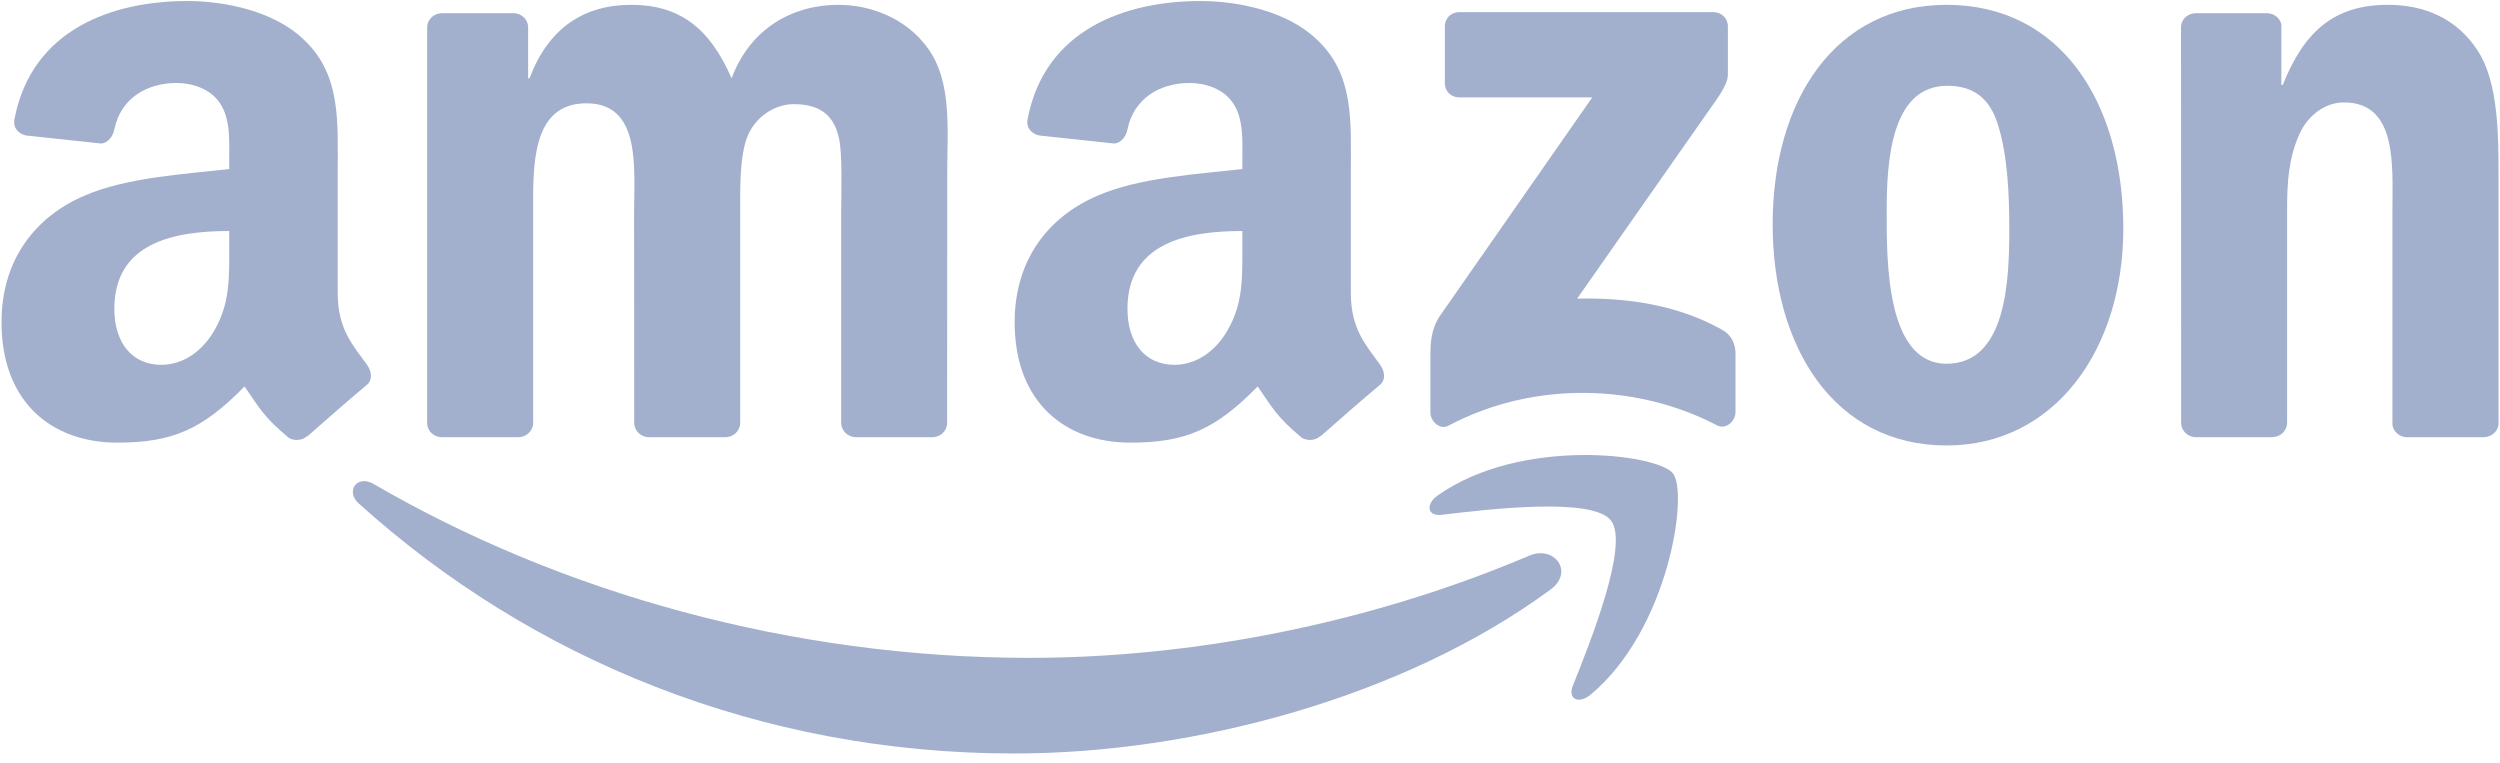
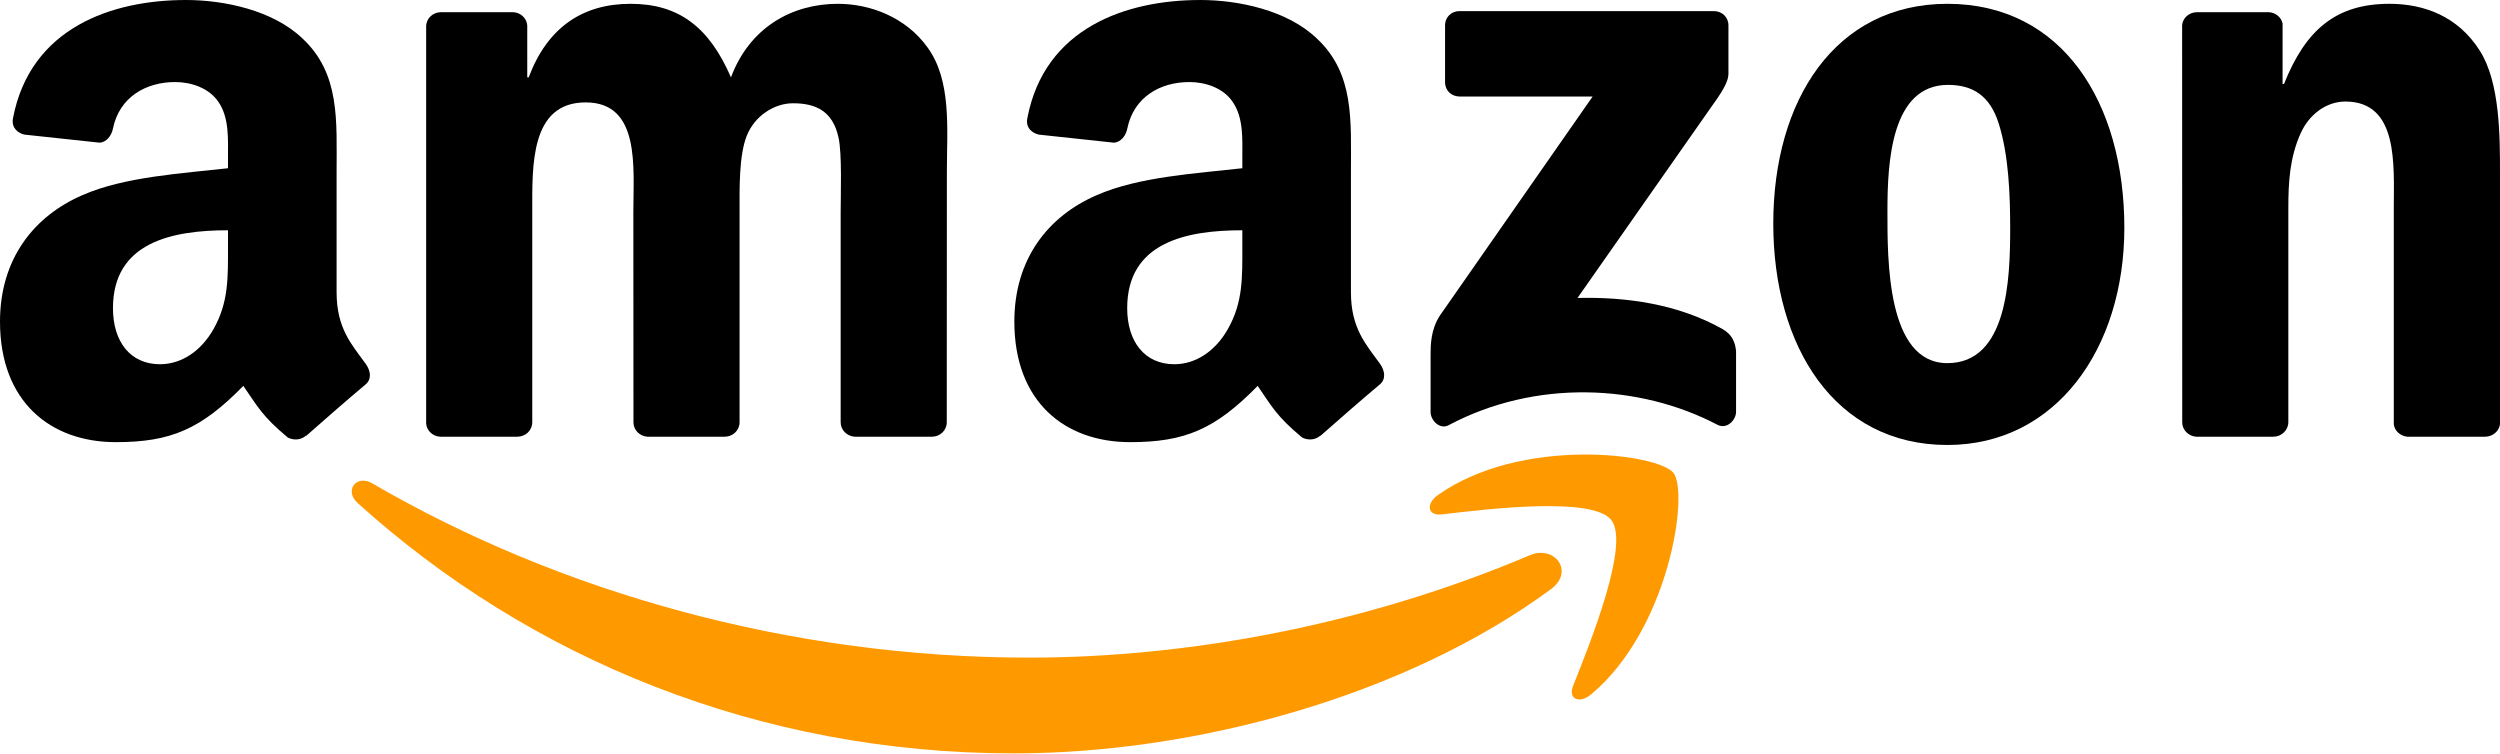
- <svg xmlns="http://www.w3.org/2000/svg" width="200px" height="61px" viewBox="0 0 200 61" version="1.1">
-   <defs />
-   <g id="Page-1" stroke="none" stroke-width="1" fill="none" fill-rule="evenodd">
-     <g id="Amazon_logo_plain" fill="#A2B0CD" fill-rule="nonzero">
-       <path d="M124.049,47.159 C112.44,55.715 95.614,60.28 81.128,60.28 C60.815,60.28 42.529,52.767 28.694,40.272 C27.607,39.289 28.581,37.95 29.885,38.716 C44.815,47.402 63.276,52.628 82.345,52.628 C95.206,52.628 109.353,49.968 122.362,44.446 C124.327,43.611 125.97,45.733 124.049,47.159" id="path8" />
-       <path d="M128.875,41.637 C127.396,39.742 119.066,40.742 115.327,41.185 C114.188,41.324 114.014,40.333 115.04,39.62 C121.675,34.95 132.561,36.298 133.831,37.863 C135.101,39.437 133.501,50.35 127.266,55.559 C126.309,56.359 125.396,55.933 125.822,54.872 C127.222,51.376 130.361,43.542 128.875,41.637" id="path10" />
-       <path d="M115.588,6.655 L115.588,2.116 C115.588,1.429 116.11,0.969 116.736,0.969 L137.057,0.969 C137.709,0.969 138.231,1.438 138.231,2.116 L138.231,6.003 C138.222,6.655 137.674,7.508 136.7,8.855 L126.17,23.89 C130.083,23.794 134.214,24.377 137.761,26.377 C138.561,26.829 138.779,27.49 138.84,28.142 L138.84,32.985 C138.84,33.646 138.109,34.42 137.344,34.02 C131.092,30.742 122.788,30.385 115.875,34.055 C115.17,34.437 114.431,33.672 114.431,33.011 L114.431,28.411 C114.431,27.672 114.44,26.411 115.179,25.29 L127.379,7.794 L116.762,7.794 C116.11,7.794 115.588,7.334 115.588,6.655" id="path12" />
-       <path d="M41.459,34.977 L35.277,34.977 C34.685,34.933 34.216,34.49 34.172,33.924 L34.172,2.195 C34.172,1.56 34.703,1.056 35.363,1.056 L41.129,1.056 C41.729,1.082 42.207,1.542 42.25,2.116 L42.25,6.264 L42.363,6.264 C43.868,2.255 46.694,0.386 50.502,0.386 C54.372,0.386 56.789,2.255 58.528,6.264 C60.024,2.255 63.424,0.386 67.067,0.386 C69.658,0.386 72.493,1.455 74.224,3.855 C76.18,6.525 75.78,10.403 75.78,13.803 L75.771,33.829 C75.771,34.464 75.241,34.977 74.58,34.977 L68.406,34.977 C67.789,34.933 67.293,34.437 67.293,33.829 L67.293,17.012 C67.293,15.673 67.415,12.334 67.119,11.064 C66.658,8.934 65.276,8.334 63.485,8.334 C61.989,8.334 60.424,9.334 59.789,10.934 C59.154,12.534 59.215,15.212 59.215,17.012 L59.215,33.829 C59.215,34.464 58.685,34.977 58.024,34.977 L51.85,34.977 C51.224,34.933 50.737,34.437 50.737,33.829 L50.728,17.012 C50.728,13.473 51.311,8.264 46.92,8.264 C42.476,8.264 42.65,13.342 42.65,17.012 L42.65,33.829 C42.65,34.464 42.12,34.977 41.459,34.977" id="path14" />
-       <path d="M155.726,0.386 C164.9,0.386 169.865,8.264 169.865,18.281 C169.865,27.959 164.378,35.637 155.726,35.637 C146.718,35.637 141.813,27.759 141.813,17.942 C141.813,8.064 146.779,0.386 155.726,0.386 M155.778,6.864 C151.222,6.864 150.935,13.073 150.935,16.942 C150.935,20.82 150.874,29.098 155.726,29.098 C160.517,29.098 160.743,22.42 160.743,18.351 C160.743,15.673 160.63,12.473 159.822,9.934 C159.126,7.725 157.744,6.864 155.778,6.864" id="path16" />
-       <path d="M181.76,34.977 L175.604,34.977 C174.987,34.933 174.491,34.437 174.491,33.829 L174.482,2.09 C174.534,1.508 175.048,1.056 175.674,1.056 L181.404,1.056 C181.943,1.082 182.386,1.447 182.508,1.942 L182.508,6.795 L182.621,6.795 C184.352,2.455 186.778,0.386 191.047,0.386 C193.821,0.386 196.525,1.386 198.264,4.125 C199.882,6.664 199.882,10.934 199.882,14.003 L199.882,33.977 C199.812,34.533 199.299,34.977 198.69,34.977 L192.491,34.977 C191.925,34.933 191.456,34.516 191.395,33.977 L191.395,16.742 C191.395,13.273 191.795,8.194 187.526,8.194 C186.021,8.194 184.639,9.203 183.952,10.734 C183.082,12.673 182.969,14.603 182.969,16.742 L182.969,33.829 C182.96,34.464 182.421,34.977 181.76,34.977" id="path18" />
-       <g id="use28" transform="translate(81.05048, 0)">
-         <path d="M18.338,19.82 L18.338,18.481 C13.868,18.481 9.147,19.438 9.147,24.707 C9.147,27.377 10.529,29.185 12.903,29.185 C14.642,29.185 16.199,28.116 17.181,26.377 C18.399,24.238 18.338,22.229 18.338,19.82 M24.572,34.89 C24.164,35.255 23.572,35.281 23.112,35.037 C21.059,33.333 20.694,32.542 19.564,30.916 C16.173,34.377 13.773,35.411 9.373,35.411 C4.173,35.411 0.121,32.203 0.121,25.777 C0.121,20.759 2.842,17.342 6.712,15.673 C10.068,14.194 14.755,13.933 18.338,13.525 L18.338,12.725 C18.338,11.255 18.451,9.516 17.59,8.247 C16.833,7.108 15.39,6.638 14.12,6.638 C11.764,6.638 9.66,7.847 9.147,10.351 C9.042,10.907 8.634,11.455 8.077,11.481 L2.077,10.838 C1.573,10.725 1.016,10.316 1.155,9.542 C2.538,2.273 9.103,0.082 14.981,0.082 C17.99,0.082 21.92,0.882 24.294,3.16 C27.303,5.968 27.016,9.716 27.016,13.794 L27.016,23.429 C27.016,26.325 28.216,27.594 29.346,29.159 C29.746,29.716 29.833,30.385 29.329,30.803 C28.068,31.855 25.825,33.811 24.59,34.907 L24.572,34.89" id="path30" />
-       </g>
-       <path d="M18.338,19.82 L18.338,18.481 C13.868,18.481 9.147,19.438 9.147,24.707 C9.147,27.377 10.529,29.185 12.903,29.185 C14.642,29.185 16.199,28.116 17.181,26.377 C18.399,24.238 18.338,22.229 18.338,19.82 M24.572,34.89 C24.164,35.255 23.572,35.281 23.112,35.037 C21.059,33.333 20.694,32.542 19.564,30.916 C16.173,34.377 13.773,35.411 9.373,35.411 C4.173,35.411 0.121,32.203 0.121,25.777 C0.121,20.759 2.842,17.342 6.712,15.673 C10.068,14.194 14.755,13.933 18.338,13.525 L18.338,12.725 C18.338,11.255 18.451,9.516 17.59,8.247 C16.833,7.108 15.39,6.638 14.12,6.638 C11.764,6.638 9.66,7.847 9.147,10.351 C9.042,10.907 8.634,11.455 8.077,11.481 L2.077,10.838 C1.573,10.725 1.016,10.316 1.155,9.542 C2.538,2.273 9.103,0.082 14.981,0.082 C17.99,0.082 21.92,0.882 24.294,3.16 C27.303,5.968 27.016,9.716 27.016,13.794 L27.016,23.429 C27.016,26.325 28.216,27.594 29.346,29.159 C29.746,29.716 29.833,30.385 29.329,30.803 C28.068,31.855 25.825,33.811 24.59,34.907 L24.572,34.89" id="path30" />
-     </g>
-   </g>
+ <svg xmlns="http://www.w3.org/2000/svg" version="1.0" width="1000" height="301.354" viewBox="0 0 1000 301.354" id="svg1936">
+   <defs id="defs1938" />
+   <path d="m 620.38,235.668 c -58.112,42.833 -142.341,65.686 -214.861,65.686 -101.685,0 -193.227,-37.609 -262.482,-100.161 -5.441,-4.919 -0.566,-11.622 5.964,-7.792 74.74,43.486 167.153,69.647 262.613,69.647 64.38,0 135.202,-13.32 200.322,-40.961 9.838,-4.179 18.065,6.442 8.445,13.581" id="path8" style="fill:#ff9900;fill-opacity:1;fill-rule:evenodd;stroke:none" />
+   <path d="m 644.539,208.027 c -7.4,-9.489 -49.101,-4.484 -67.819,-2.264 -5.702,0.696 -6.573,-4.266 -1.436,-7.835 33.213,-23.375 87.712,-16.628 94.067,-8.793 6.355,7.879 -1.654,62.508 -32.865,88.582 -4.788,4.005 -9.359,1.872 -7.226,-3.439 7.008,-17.499 22.722,-56.719 15.279,-66.252" id="path10" style="fill:#ff9900;fill-opacity:1;fill-rule:evenodd;stroke:none" />
+   <path d="m 578.026,32.908 0,-22.722 c 0,-3.439 2.612,-5.746 5.746,-5.746 l 101.728,0 c 3.265,0 5.876,2.351 5.876,5.746 l 0,19.458 c -0.043,3.265 -2.786,7.531 -7.661,14.278 l -52.714,75.262 c 19.588,-0.479 40.265,2.438 58.025,12.449 4.005,2.264 5.093,5.572 5.398,8.836 l 0,24.246 c 0,3.308 -3.656,7.182 -7.487,5.18 -31.298,-16.411 -72.868,-18.195 -107.474,0.174 -3.526,1.915 -7.226,-1.915 -7.226,-5.224 l 0,-23.027 c 0,-3.7 0.043,-10.012 3.743,-15.627 l 61.072,-87.581 -53.149,0 c -3.265,0 -5.876,-2.307 -5.876,-5.702" id="path12" style="fill:#000000;fill-rule:evenodd;stroke:none" />
+   <path d="m 206.939,174.684 -30.949,0 c -2.96,-0.218 -5.311,-2.438 -5.528,-5.267 l 0,-158.839 c 0,-3.178 2.655,-5.702 5.964,-5.702 l 28.86,0 c 3.004,0.131 5.398,2.438 5.615,5.311 l 0,20.764 0.566,0 C 218.996,10.883 233.143,1.524 252.209,1.524 c 19.371,0 31.472,9.359 40.178,29.426 7.487,-20.067 24.507,-29.426 42.746,-29.426 12.972,0 27.162,5.354 35.825,17.368 9.794,13.364 7.792,32.778 7.792,49.798 l -0.043,100.248 c 0,3.178 -2.655,5.746 -5.964,5.746 l -30.906,0 c -3.091,-0.218 -5.572,-2.699 -5.572,-5.746 l 0,-84.186 c 0,-6.704 0.609,-23.419 -0.871,-29.774 -2.307,-10.665 -9.228,-13.668 -18.195,-13.668 -7.487,0 -15.322,5.006 -18.5,13.015 -3.178,8.009 -2.873,21.416 -2.873,30.427 l 0,84.186 c 0,3.178 -2.655,5.746 -5.964,5.746 l -30.906,0 c -3.134,-0.218 -5.572,-2.699 -5.572,-5.746 l -0.043,-84.186 c 0,-17.716 2.916,-43.791 -19.066,-43.791 -22.244,0 -21.373,25.421 -21.373,43.791 l 0,84.186 c 0,3.178 -2.655,5.746 -5.964,5.746" id="path14" style="fill:#000000;fill-rule:evenodd;stroke:none" />
+   <path d="m 778.958,1.524 c 45.923,0 70.779,39.438 70.779,89.583 0,48.448 -27.467,86.885 -70.779,86.885 -45.096,0 -69.647,-39.438 -69.647,-88.582 0,-49.449 24.855,-87.886 69.647,-87.886 m 0.261,32.429 c -22.809,0 -24.246,31.08 -24.246,50.451 0,19.414 -0.305,60.854 23.985,60.854 23.985,0 25.116,-33.431 25.116,-53.802 0,-13.407 -0.566,-29.426 -4.614,-42.136 -3.482,-11.056 -10.403,-15.366 -20.241,-15.366" id="path16" style="fill:#000000;fill-rule:evenodd;stroke:none" />
+   <path d="m 909.285,174.684 -30.819,0 c -3.091,-0.218 -5.572,-2.699 -5.572,-5.746 l -0.043,-158.882 c 0.261,-2.916 2.829,-5.18 5.964,-5.18 l 28.686,0 c 2.699,0.131 4.919,1.959 5.528,4.44 l 0,24.289 0.566,0 C 922.257,11.884 934.401,1.524 955.774,1.524 c 13.886,0 27.424,5.006 36.129,18.718 C 1000,32.952 1000,54.325 1000,69.691 l 0,99.987 c -0.348,2.786 -2.916,5.006 -5.963,5.006 l -31.036,0 c -2.829,-0.218 -5.18,-2.307 -5.485,-5.006 l 0,-86.275 c 0,-17.368 2.002,-42.789 -19.371,-42.789 -7.531,0 -14.452,5.049 -17.891,12.711 -4.353,9.707 -4.919,19.371 -4.919,30.079 l 0,85.535 c -0.043,3.178 -2.742,5.746 -6.051,5.746" id="path18" style="fill:#000000;fill-rule:evenodd;stroke:none" />
+   <path d="m 496.931,98.812 c 0,12.058 0.305,22.113 -5.789,32.821 -4.919,8.706 -12.754,14.06 -21.416,14.06 -11.884,0 -18.848,-9.054 -18.848,-22.418 0,-26.379 23.636,-31.167 46.054,-31.167 l 0,6.704 m 31.211,75.436 c -2.046,1.828 -5.006,1.959 -7.313,0.74 -10.273,-8.532 -12.145,-12.493 -17.76,-20.633 -16.976,17.325 -29.034,22.505 -51.016,22.505 -26.074,0 -46.315,-16.062 -46.315,-48.23 0,-25.116 13.581,-42.223 32.995,-50.581 16.802,-7.4 40.265,-8.706 58.199,-10.752 l 0,-4.005 c 0,-7.356 0.566,-16.062 -3.787,-22.418 -3.744,-5.702 -10.969,-8.053 -17.368,-8.053 -11.796,0 -22.287,6.051 -24.855,18.587 -0.522,2.786 -2.568,5.528 -5.398,5.659 L 415.531,53.846 C 413.007,53.28 410.177,51.234 410.917,47.36 417.795,10.97 450.703,2.1708008e-4 480.129,2.1708008e-4 c 15.061,0 34.736,4.005 46.62,15.409 15.061,14.06 13.625,32.821 13.625,53.236 l 0,48.231 c 0,14.495 6.007,20.851 11.666,28.686 1.959,2.786 2.394,6.138 -0.131,8.227 -6.312,5.267 -17.542,15.061 -23.724,20.546 l -0.043,-0.087" id="path28" style="fill:#000000;fill-rule:evenodd;stroke:none" />
+   <path d="m 91.194,98.812 c 0,12.058 0.305,22.113 -5.789,32.821 -4.919,8.706 -12.711,14.06 -21.416,14.06 -11.884,0 -18.805,-9.054 -18.805,-22.418 0,-26.379 23.636,-31.167 46.011,-31.167 l 0,6.704 m 31.211,75.436 c -2.046,1.828 -5.006,1.959 -7.313,0.74 -10.273,-8.532 -12.101,-12.493 -17.76,-20.633 C 80.355,171.68 68.341,176.86 46.315,176.86 20.285,176.86 -2.141151e-6,160.798 -2.141151e-6,128.63 -2.141151e-6,103.513 13.625,86.406 32.995,78.048 49.798,70.648 73.26,69.343 91.194,67.297 l 0,-4.005 c 0,-7.356 0.566,-16.062 -3.744,-22.418 -3.787,-5.702 -11.013,-8.053 -17.368,-8.053 -11.796,0 -22.331,6.051 -24.899,18.587 -0.522,2.786 -2.568,5.528 -5.354,5.659 L 9.794,53.846 C 7.269,53.28 4.484,51.234 5.18,47.36 12.101,10.97 44.966,2.1708008e-4 74.392,2.1708008e-4 c 15.061,0 34.736,4.005 46.62,15.409 15.061,14.06 13.625,32.821 13.625,53.236 l 0,48.231 c 0,14.495 6.007,20.851 11.666,28.686 2.002,2.786 2.438,6.138 -0.087,8.227 -6.312,5.267 -17.542,15.061 -23.724,20.546 l -0.087,-0.087" id="path30" style="fill:#000000;fill-rule:evenodd;stroke:none" />
</svg>
